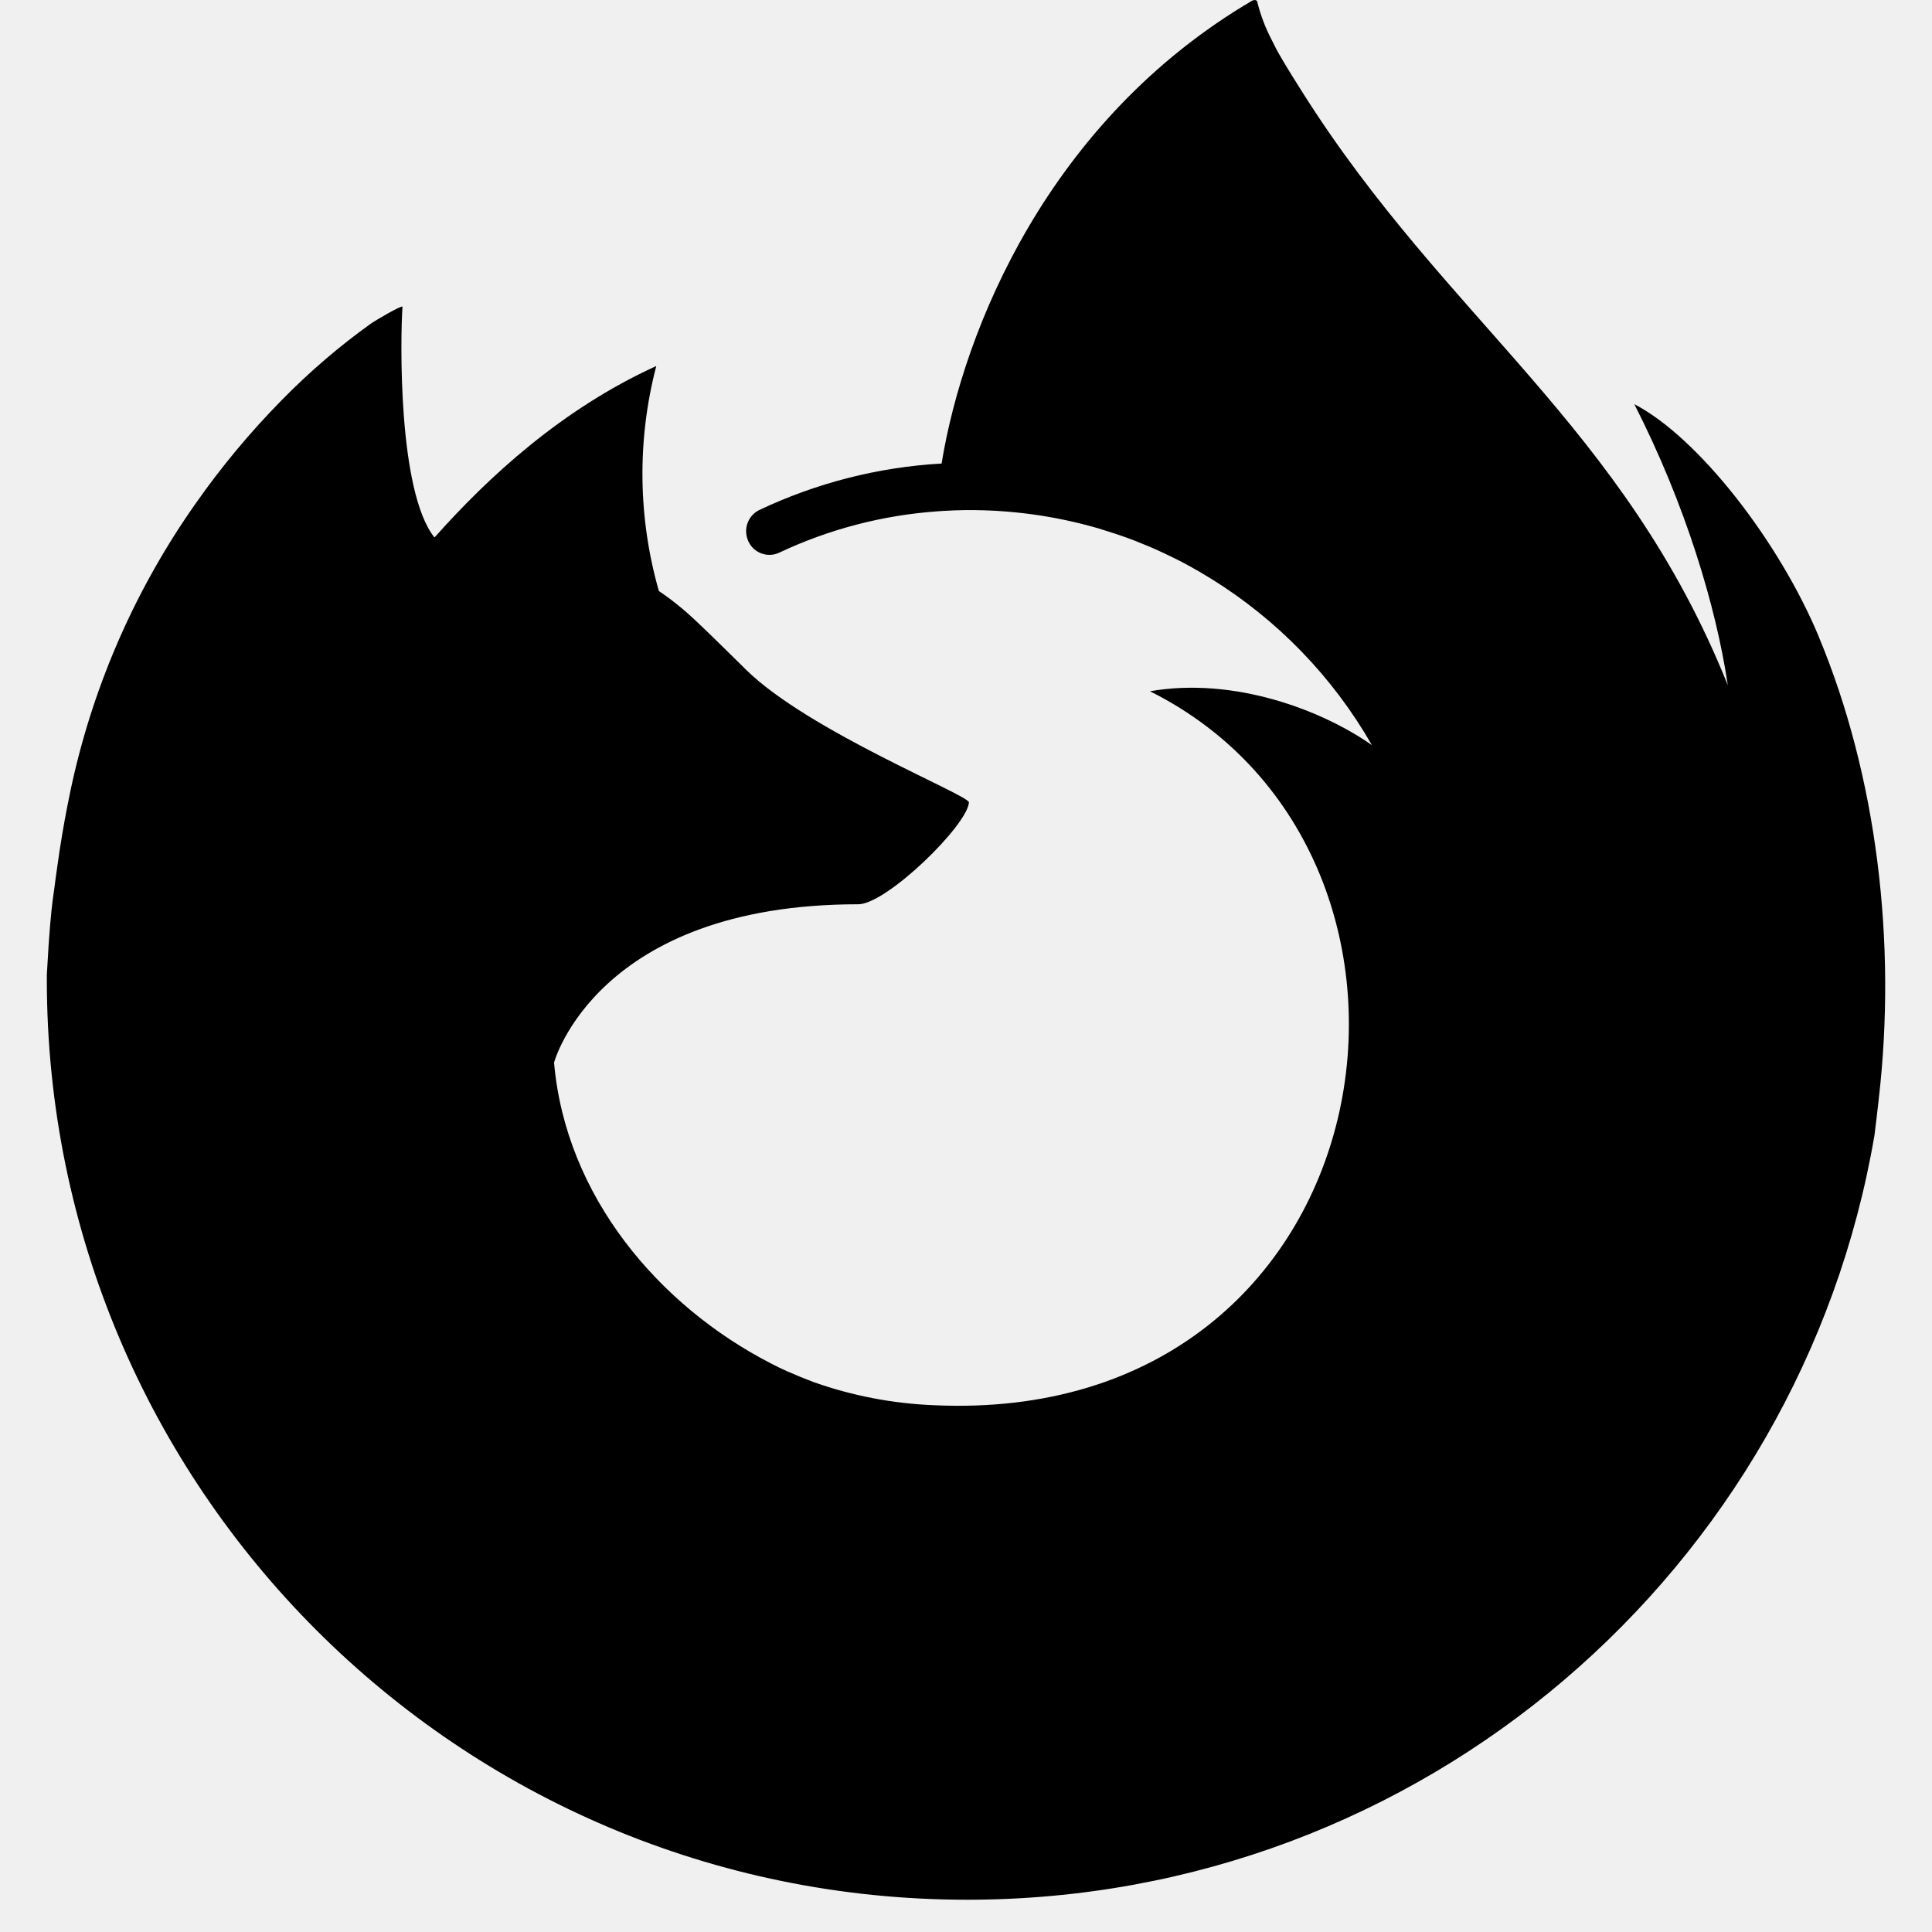
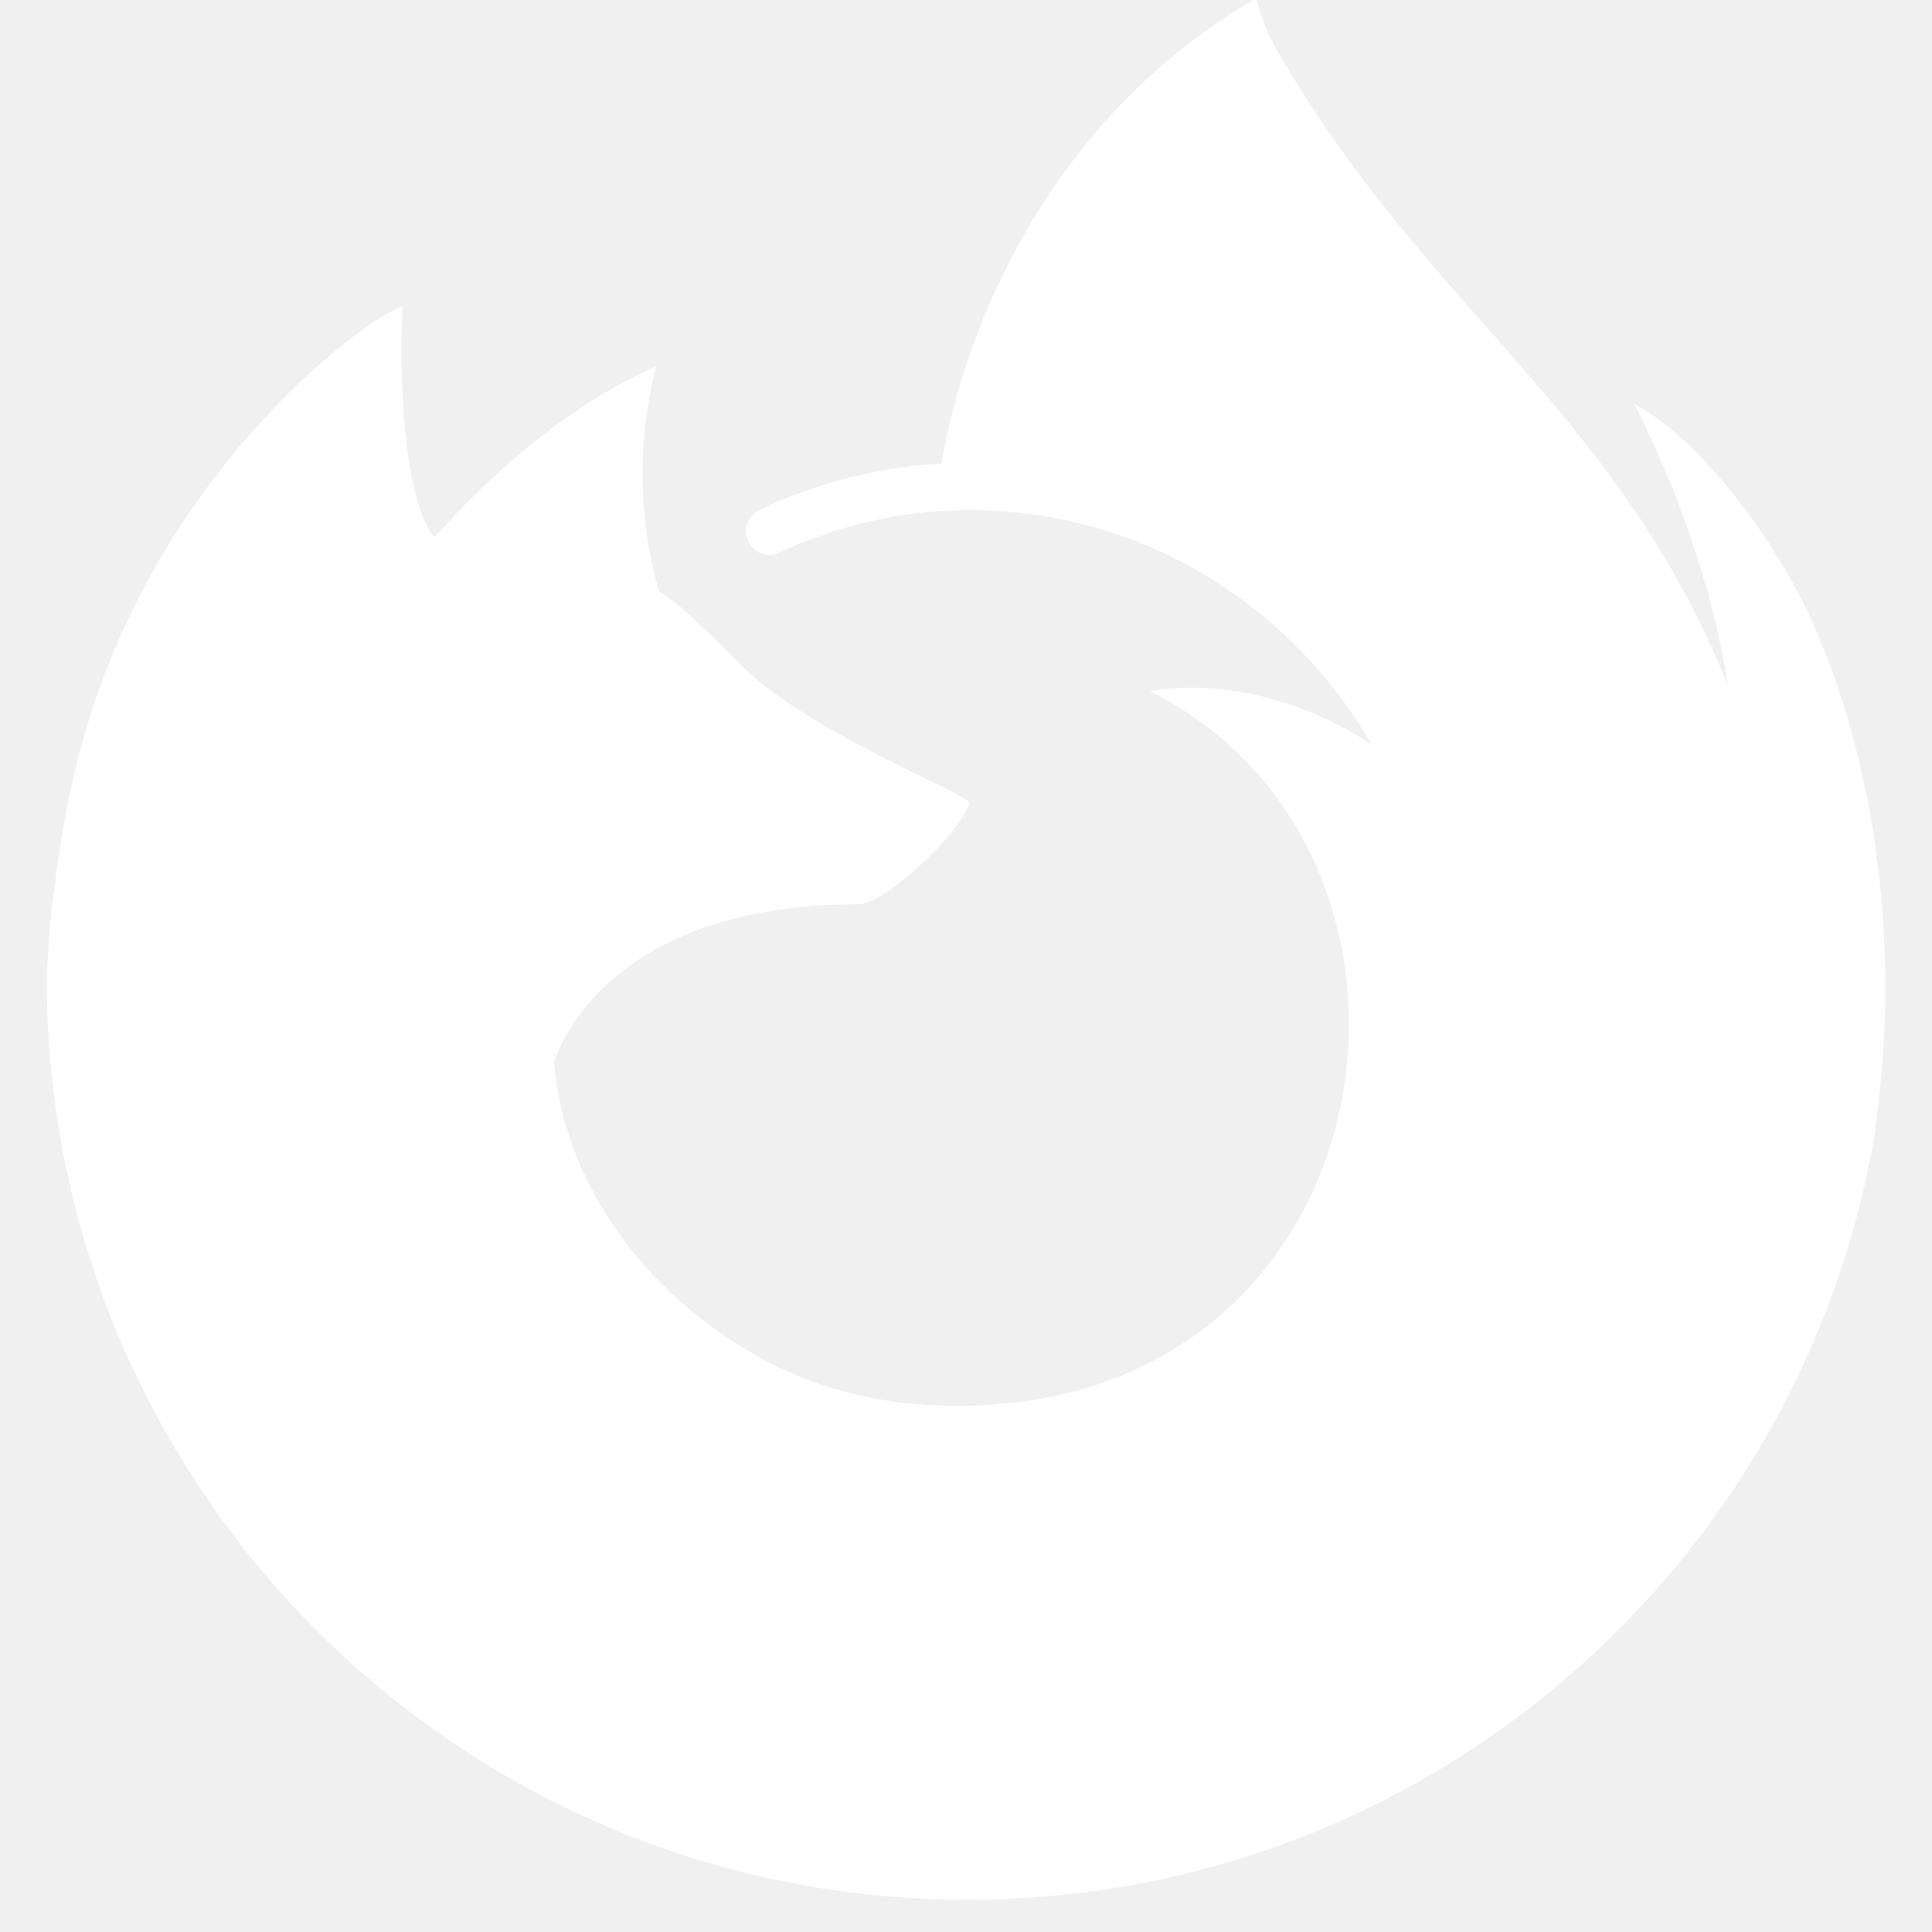
<svg xmlns="http://www.w3.org/2000/svg" aria-hidden="true" focusable="false" data-prefix="fab" data-icon="firefox-browser" class="svg-inline--fa fa-firefox-browser fa-w-16  footIcon" role="img" viewBox="0 0 512 512">
-   <path fill="currentColor" d="M189.37,152.86Zm-58.74-29.37C130.79,123.5,130.71,123.5,130.63,123.49Zm351.42,45.35c-10.61-25.5-32.08-53-48.94-61.73,13.72,26.89,21.67,53.88,24.7,74,0,0,0,.14.05.41-27.58-68.75-74.35-96.47-112.55-156.83-1.93-3.05-3.86-6.11-5.74-9.33-1-1.65-1.86-3.34-2.69-5.05A44.88,44.88,0,0,1,333.24.69a.63.63,0,0,0-.55-.66.9.9,0,0,0-.46,0l-.12.07-.18.1.1-.14c-54.23,31.77-76.72,87.38-82.5,122.78a130,130,0,0,0-48.33,12.33,6.25,6.25,0,0,0-3.09,7.75,6.13,6.13,0,0,0,7.79,3.79l.52-.21a117.84,117.84,0,0,1,42.11-11l1.42-.1c2-.12,4-.2,6-.22A122.61,122.61,0,0,1,291,140c.67.2,1.32.42,2,.63,1.89.57,3.76,1.2,5.62,1.87,1.36.5,2.71,1,4.05,1.58,1.09.44,2.18.88,3.25,1.35q2.52,1.13,5,2.35c.75.37,1.5.74,2.25,1.13q2.4,1.26,4.74,2.63,1.51.87,3,1.8a124.89,124.89,0,0,1,42.66,44.13c-13-9.15-36.35-18.19-58.82-14.28,87.74,43.86,64.18,194.9-57.39,189.2a108.43,108.43,0,0,1-31.74-6.12c-2.42-.91-4.8-1.89-7.16-2.93-1.38-.63-2.76-1.27-4.12-2C174.5,346,149.9,316.92,146.83,281.59c0,0,11.25-41.95,80.62-41.95,7.5,0,28.93-20.92,29.33-27-.09-2-42.54-18.87-59.09-35.18-8.85-8.71-13.05-12.91-16.77-16.06a69.58,69.58,0,0,0-6.31-4.77A113.05,113.05,0,0,1,173.92,97c-25.06,11.41-44.55,29.45-58.71,45.37h-.12c-9.67-12.25-9-52.65-8.43-61.08-.12-.53-7.22,3.68-8.15,4.31a178.54,178.54,0,0,0-23.84,20.43A214,214,0,0,0,51.9,133.36l0,0a.08.08,0,0,1,0,0,205.84,205.84,0,0,0-32.73,73.9c-.06.27-2.33,10.21-4,22.48q-.42,2.87-.78,5.74c-.57,3.69-1,7.71-1.44,14,0,.24,0,.48-.05.72-.18,2.71-.34,5.41-.49,8.12,0,.41,0,.82,0,1.24,0,134.7,109.21,243.89,243.92,243.89,120.64,0,220.82-87.58,240.43-202.62.41-3.12.74-6.26,1.11-9.41,4.85-41.83-.54-85.79-15.82-122.55Z" />
+   <path fill="#fff" d="M189.37,152.86Zm-58.74-29.37C130.79,123.5,130.71,123.5,130.63,123.49Zm351.42,45.35c-10.61-25.5-32.08-53-48.94-61.73,13.72,26.89,21.67,53.88,24.7,74,0,0,0,.14.05.41-27.58-68.75-74.35-96.47-112.55-156.83-1.93-3.05-3.86-6.11-5.74-9.33-1-1.65-1.86-3.34-2.69-5.05A44.88,44.88,0,0,1,333.24.69a.63.63,0,0,0-.55-.66.9.9,0,0,0-.46,0l-.12.07-.18.1.1-.14c-54.23,31.77-76.72,87.38-82.5,122.78a130,130,0,0,0-48.33,12.33,6.25,6.25,0,0,0-3.09,7.75,6.13,6.13,0,0,0,7.79,3.79l.52-.21a117.84,117.84,0,0,1,42.11-11l1.42-.1c2-.12,4-.2,6-.22A122.61,122.61,0,0,1,291,140c.67.2,1.32.42,2,.63,1.89.57,3.76,1.2,5.62,1.87,1.36.5,2.71,1,4.05,1.58,1.09.44,2.18.88,3.25,1.35q2.52,1.13,5,2.35c.75.37,1.5.74,2.25,1.13q2.4,1.26,4.74,2.63,1.51.87,3,1.8a124.89,124.89,0,0,1,42.66,44.13c-13-9.15-36.35-18.19-58.82-14.28,87.74,43.86,64.18,194.9-57.39,189.2a108.43,108.43,0,0,1-31.74-6.12c-2.42-.91-4.8-1.89-7.16-2.93-1.38-.63-2.76-1.27-4.12-2C174.5,346,149.9,316.92,146.83,281.59c0,0,11.25-41.95,80.62-41.95,7.5,0,28.93-20.92,29.33-27-.09-2-42.54-18.87-59.09-35.18-8.85-8.71-13.05-12.91-16.77-16.06a69.58,69.58,0,0,0-6.31-4.77A113.05,113.05,0,0,1,173.92,97c-25.06,11.41-44.55,29.45-58.71,45.37h-.12c-9.67-12.25-9-52.65-8.43-61.08-.12-.53-7.22,3.68-8.15,4.31a178.54,178.54,0,0,0-23.84,20.43A214,214,0,0,0,51.9,133.36l0,0a.08.08,0,0,1,0,0,205.84,205.84,0,0,0-32.73,73.9c-.06.27-2.33,10.21-4,22.48q-.42,2.87-.78,5.74c-.57,3.69-1,7.71-1.44,14,0,.24,0,.48-.05.72-.18,2.71-.34,5.41-.49,8.12,0,.41,0,.82,0,1.24,0,134.7,109.21,243.89,243.92,243.89,120.64,0,220.82-87.58,240.43-202.62.41-3.12.74-6.26,1.11-9.41,4.85-41.83-.54-85.79-15.82-122.55Z" />
</svg>
